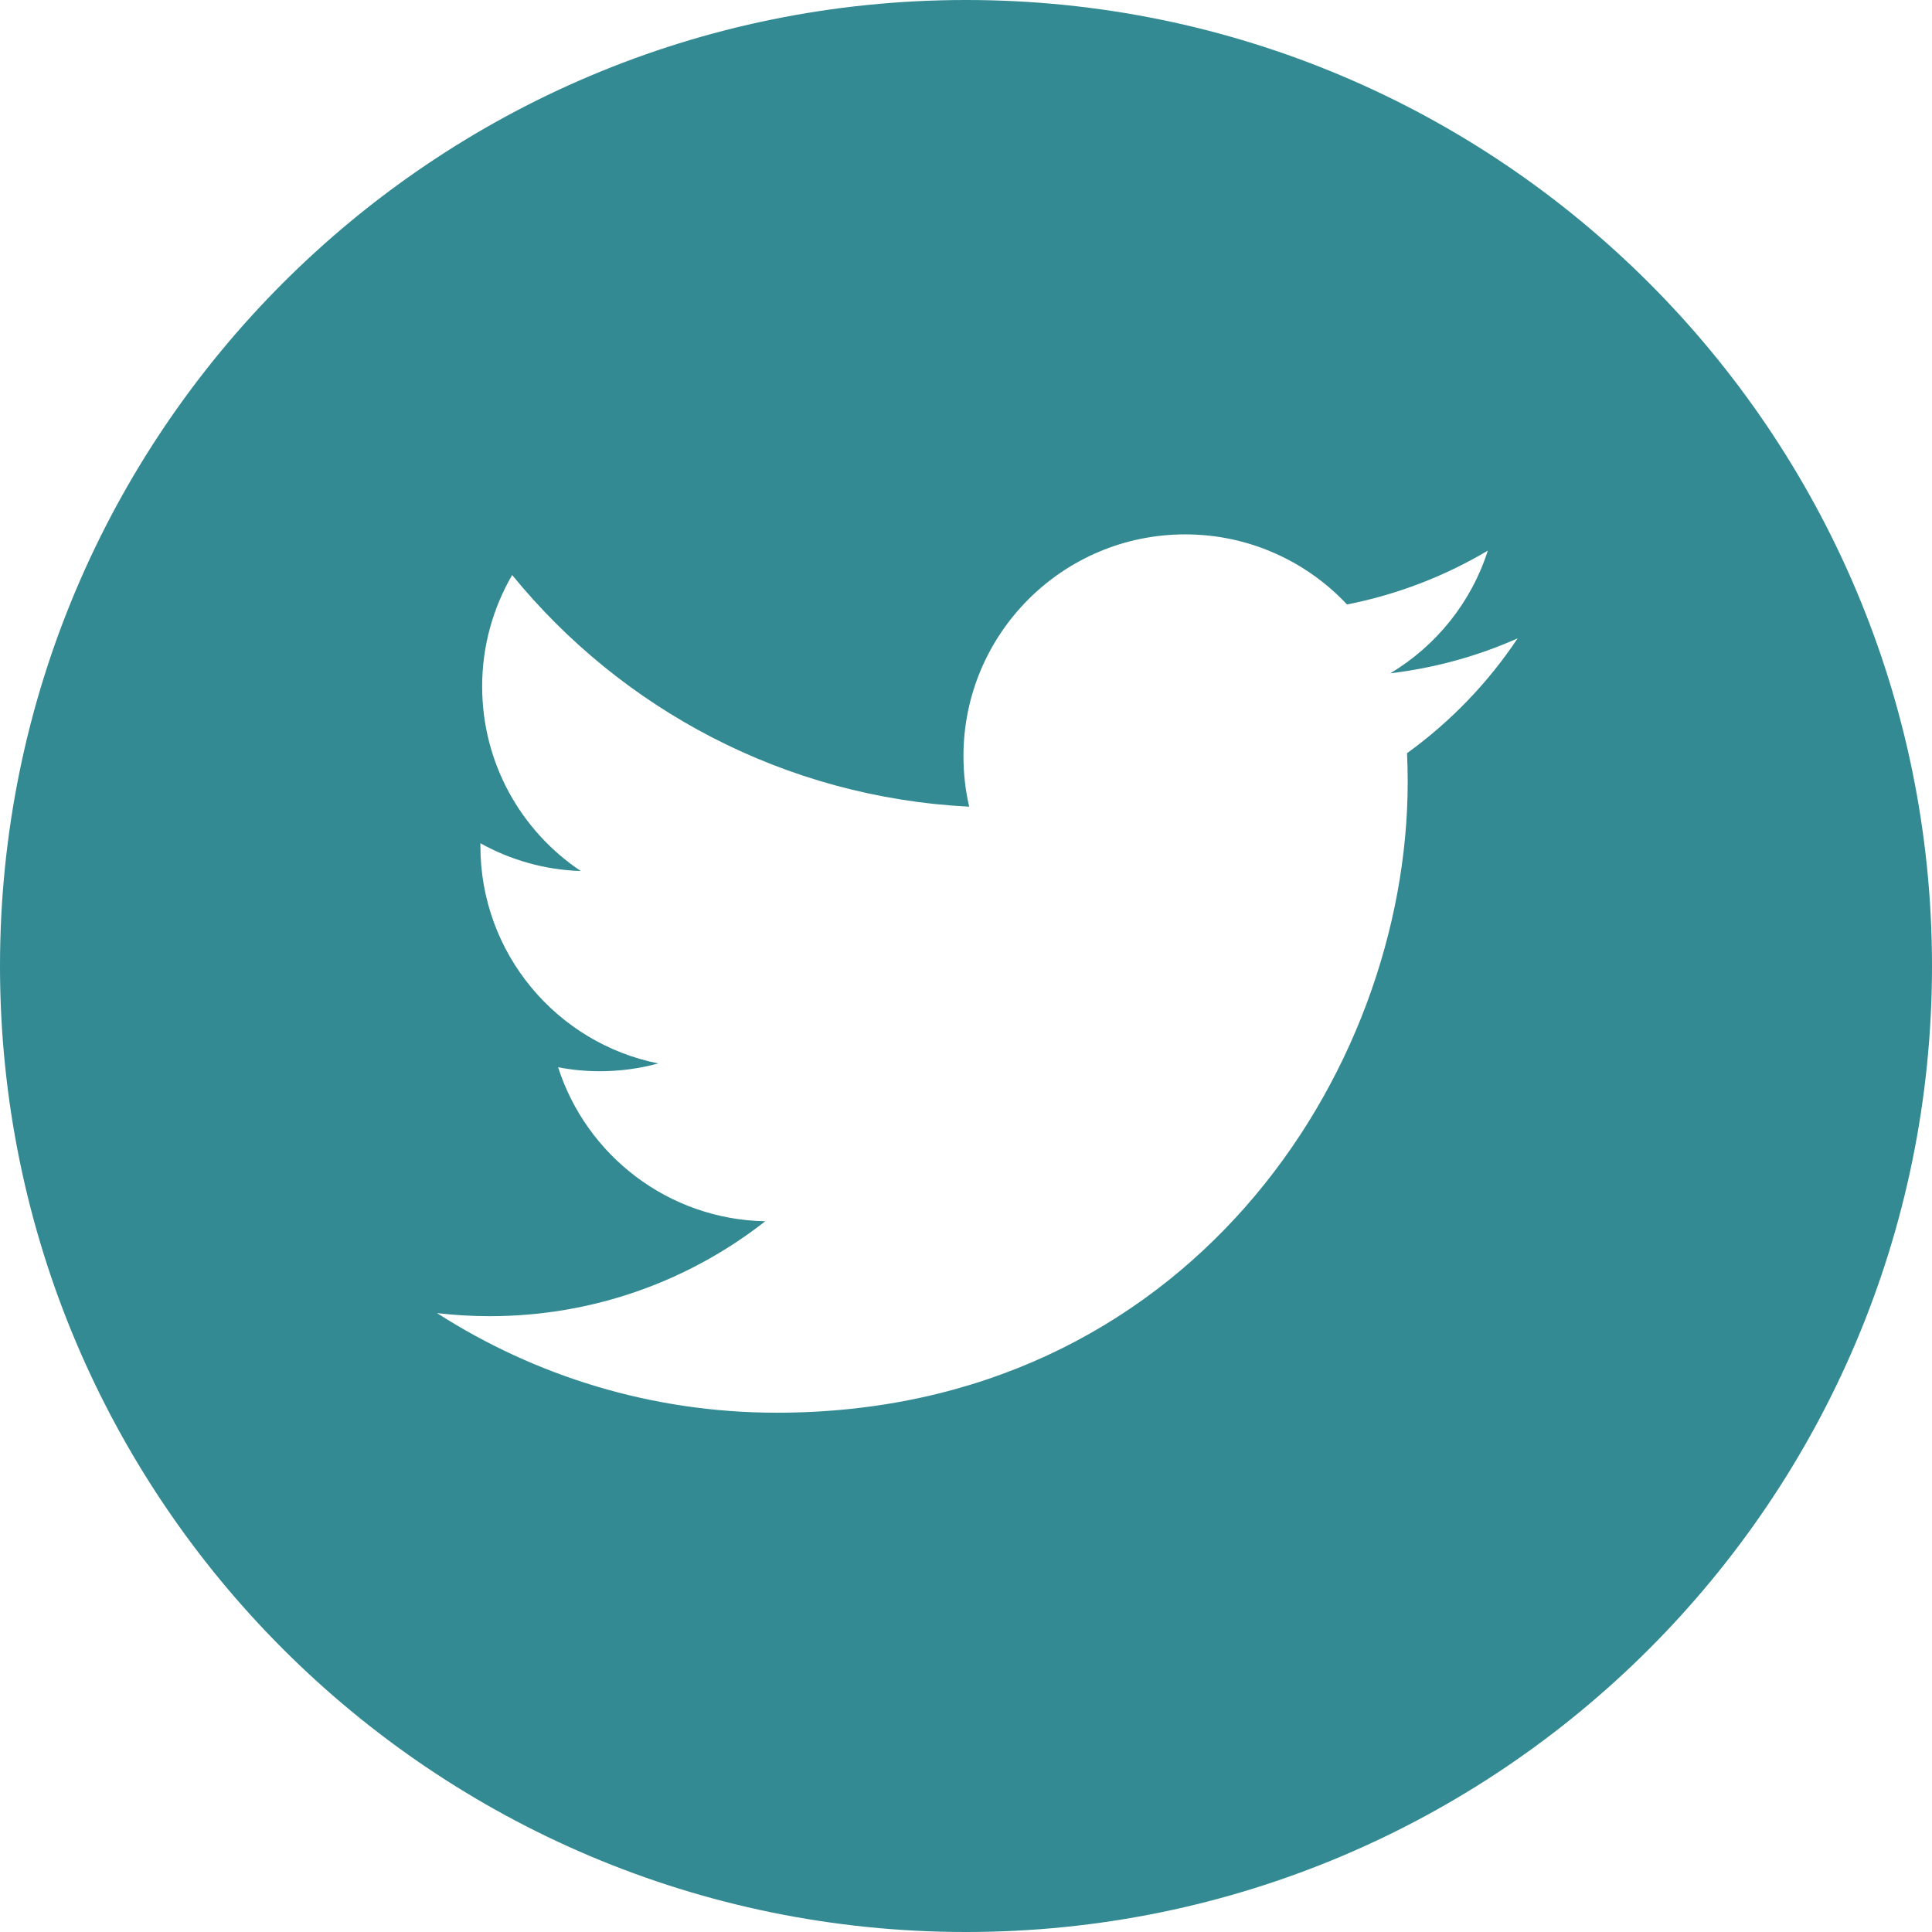
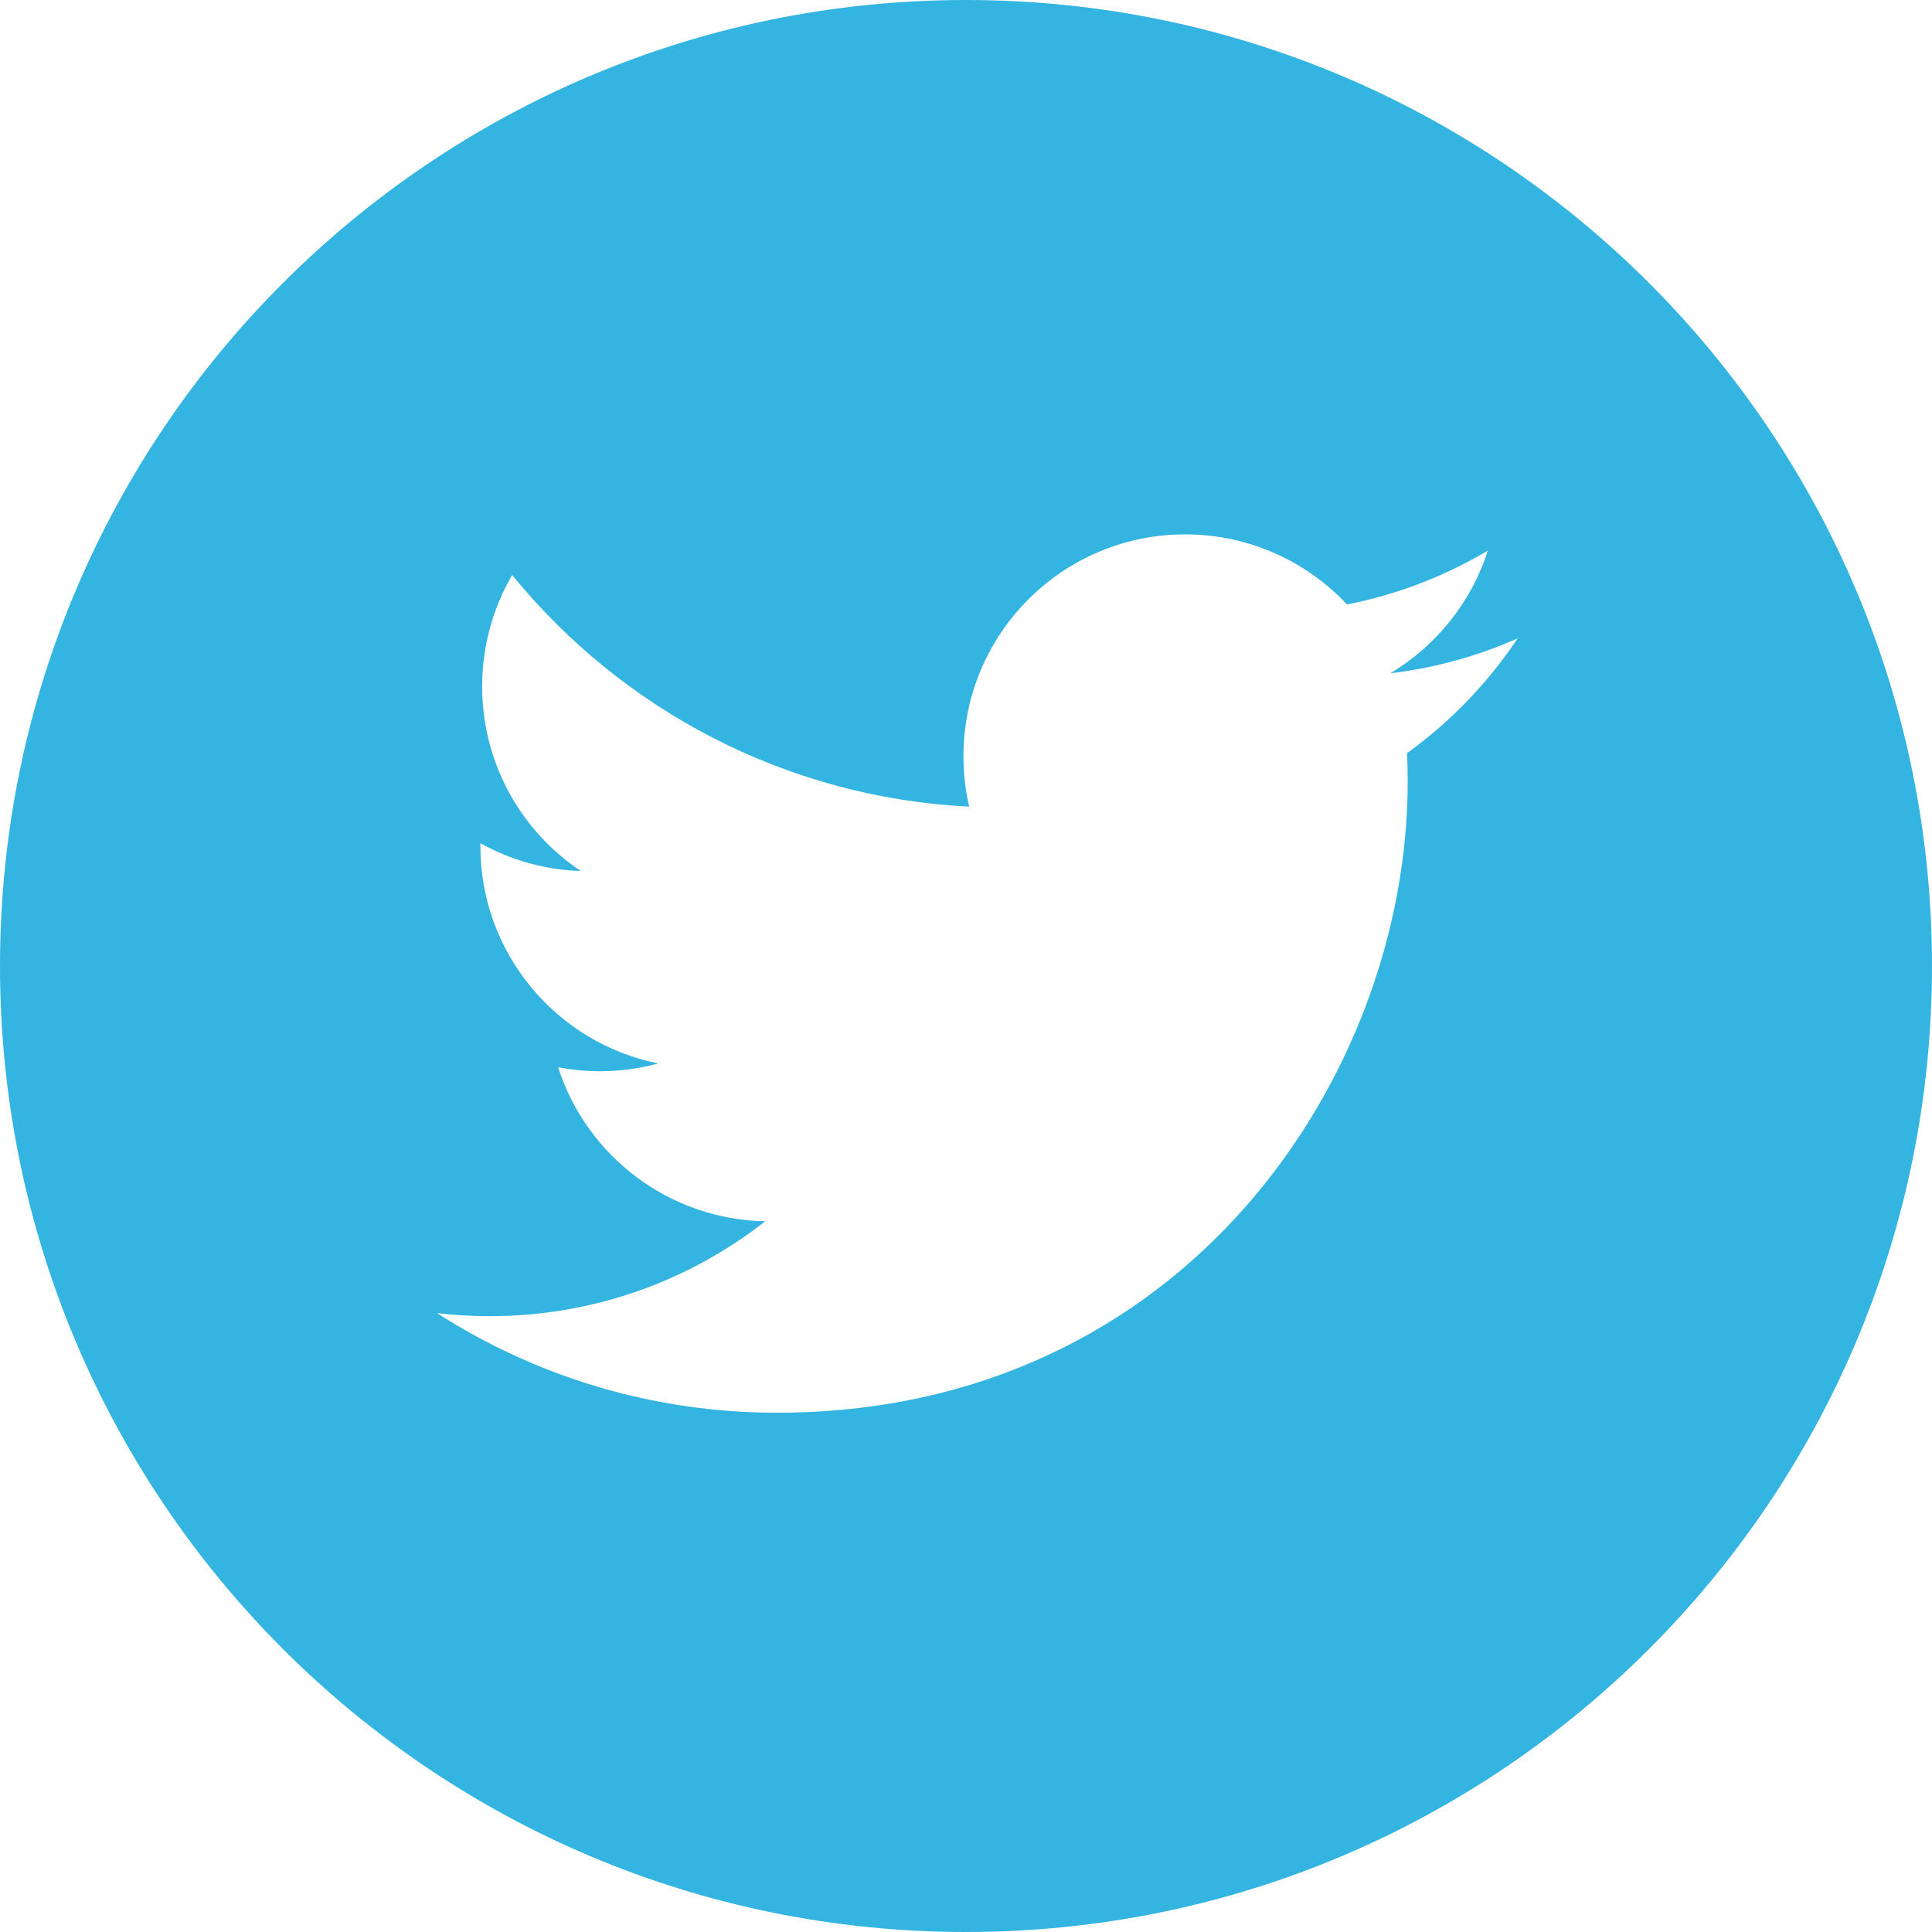
<svg xmlns="http://www.w3.org/2000/svg" width="32" height="32" viewBox="0 0 32 32" fill="none">
-   <path opacity="0.8" d="M16 0C7.165 0 0 7.165 0 16C0 24.835 7.165 32 16 32C24.835 32 32 24.835 32 16C32 7.165 24.835 0 16 0ZM23.305 12.475C23.312 12.633 23.316 12.791 23.316 12.95C23.316 17.802 19.622 23.398 12.867 23.399H12.867H12.867C10.793 23.399 8.863 22.791 7.238 21.749C7.525 21.783 7.818 21.8 8.114 21.8C9.834 21.8 11.418 21.213 12.675 20.228C11.067 20.198 9.712 19.136 9.244 17.677C9.468 17.72 9.698 17.743 9.934 17.743C10.27 17.743 10.594 17.698 10.903 17.614C9.222 17.278 7.957 15.793 7.957 14.014C7.957 13.998 7.957 13.983 7.957 13.967C8.452 14.242 9.018 14.408 9.62 14.427C8.634 13.769 7.986 12.644 7.986 11.37C7.986 10.697 8.168 10.066 8.483 9.524C10.294 11.746 13.001 13.207 16.053 13.361C15.99 13.092 15.958 12.812 15.958 12.523C15.958 10.496 17.602 8.851 19.631 8.851C20.687 8.851 21.641 9.298 22.311 10.012C23.148 9.847 23.934 9.541 24.643 9.12C24.369 9.978 23.787 10.697 23.028 11.152C23.771 11.063 24.479 10.866 25.137 10.573C24.646 11.31 24.023 11.957 23.305 12.475Z" fill="#006D77" />
+   <path opacity="0.8" d="M16 0C7.165 0 0 7.165 0 16C0 24.835 7.165 32 16 32C24.835 32 32 24.835 32 16C32 7.165 24.835 0 16 0ZM23.305 12.475C23.312 12.633 23.316 12.791 23.316 12.95C23.316 17.802 19.622 23.398 12.867 23.399H12.867H12.867C10.793 23.399 8.863 22.791 7.238 21.749C7.525 21.783 7.818 21.8 8.114 21.8C9.834 21.8 11.418 21.213 12.675 20.228C11.067 20.198 9.712 19.136 9.244 17.677C9.468 17.72 9.698 17.743 9.934 17.743C10.27 17.743 10.594 17.698 10.903 17.614C9.222 17.278 7.957 15.793 7.957 14.014C7.957 13.998 7.957 13.983 7.957 13.967C8.452 14.242 9.018 14.408 9.62 14.427C8.634 13.769 7.986 12.644 7.986 11.37C7.986 10.697 8.168 10.066 8.483 9.524C10.294 11.746 13.001 13.207 16.053 13.361C15.99 13.092 15.958 12.812 15.958 12.523C15.958 10.496 17.602 8.851 19.631 8.851C20.687 8.851 21.641 9.298 22.311 10.012C23.148 9.847 23.934 9.541 24.643 9.12C24.369 9.978 23.787 10.697 23.028 11.152C23.771 11.063 24.479 10.866 25.137 10.573C24.646 11.31 24.023 11.957 23.305 12.475Z" fill="#01a2d9" />
</svg>
